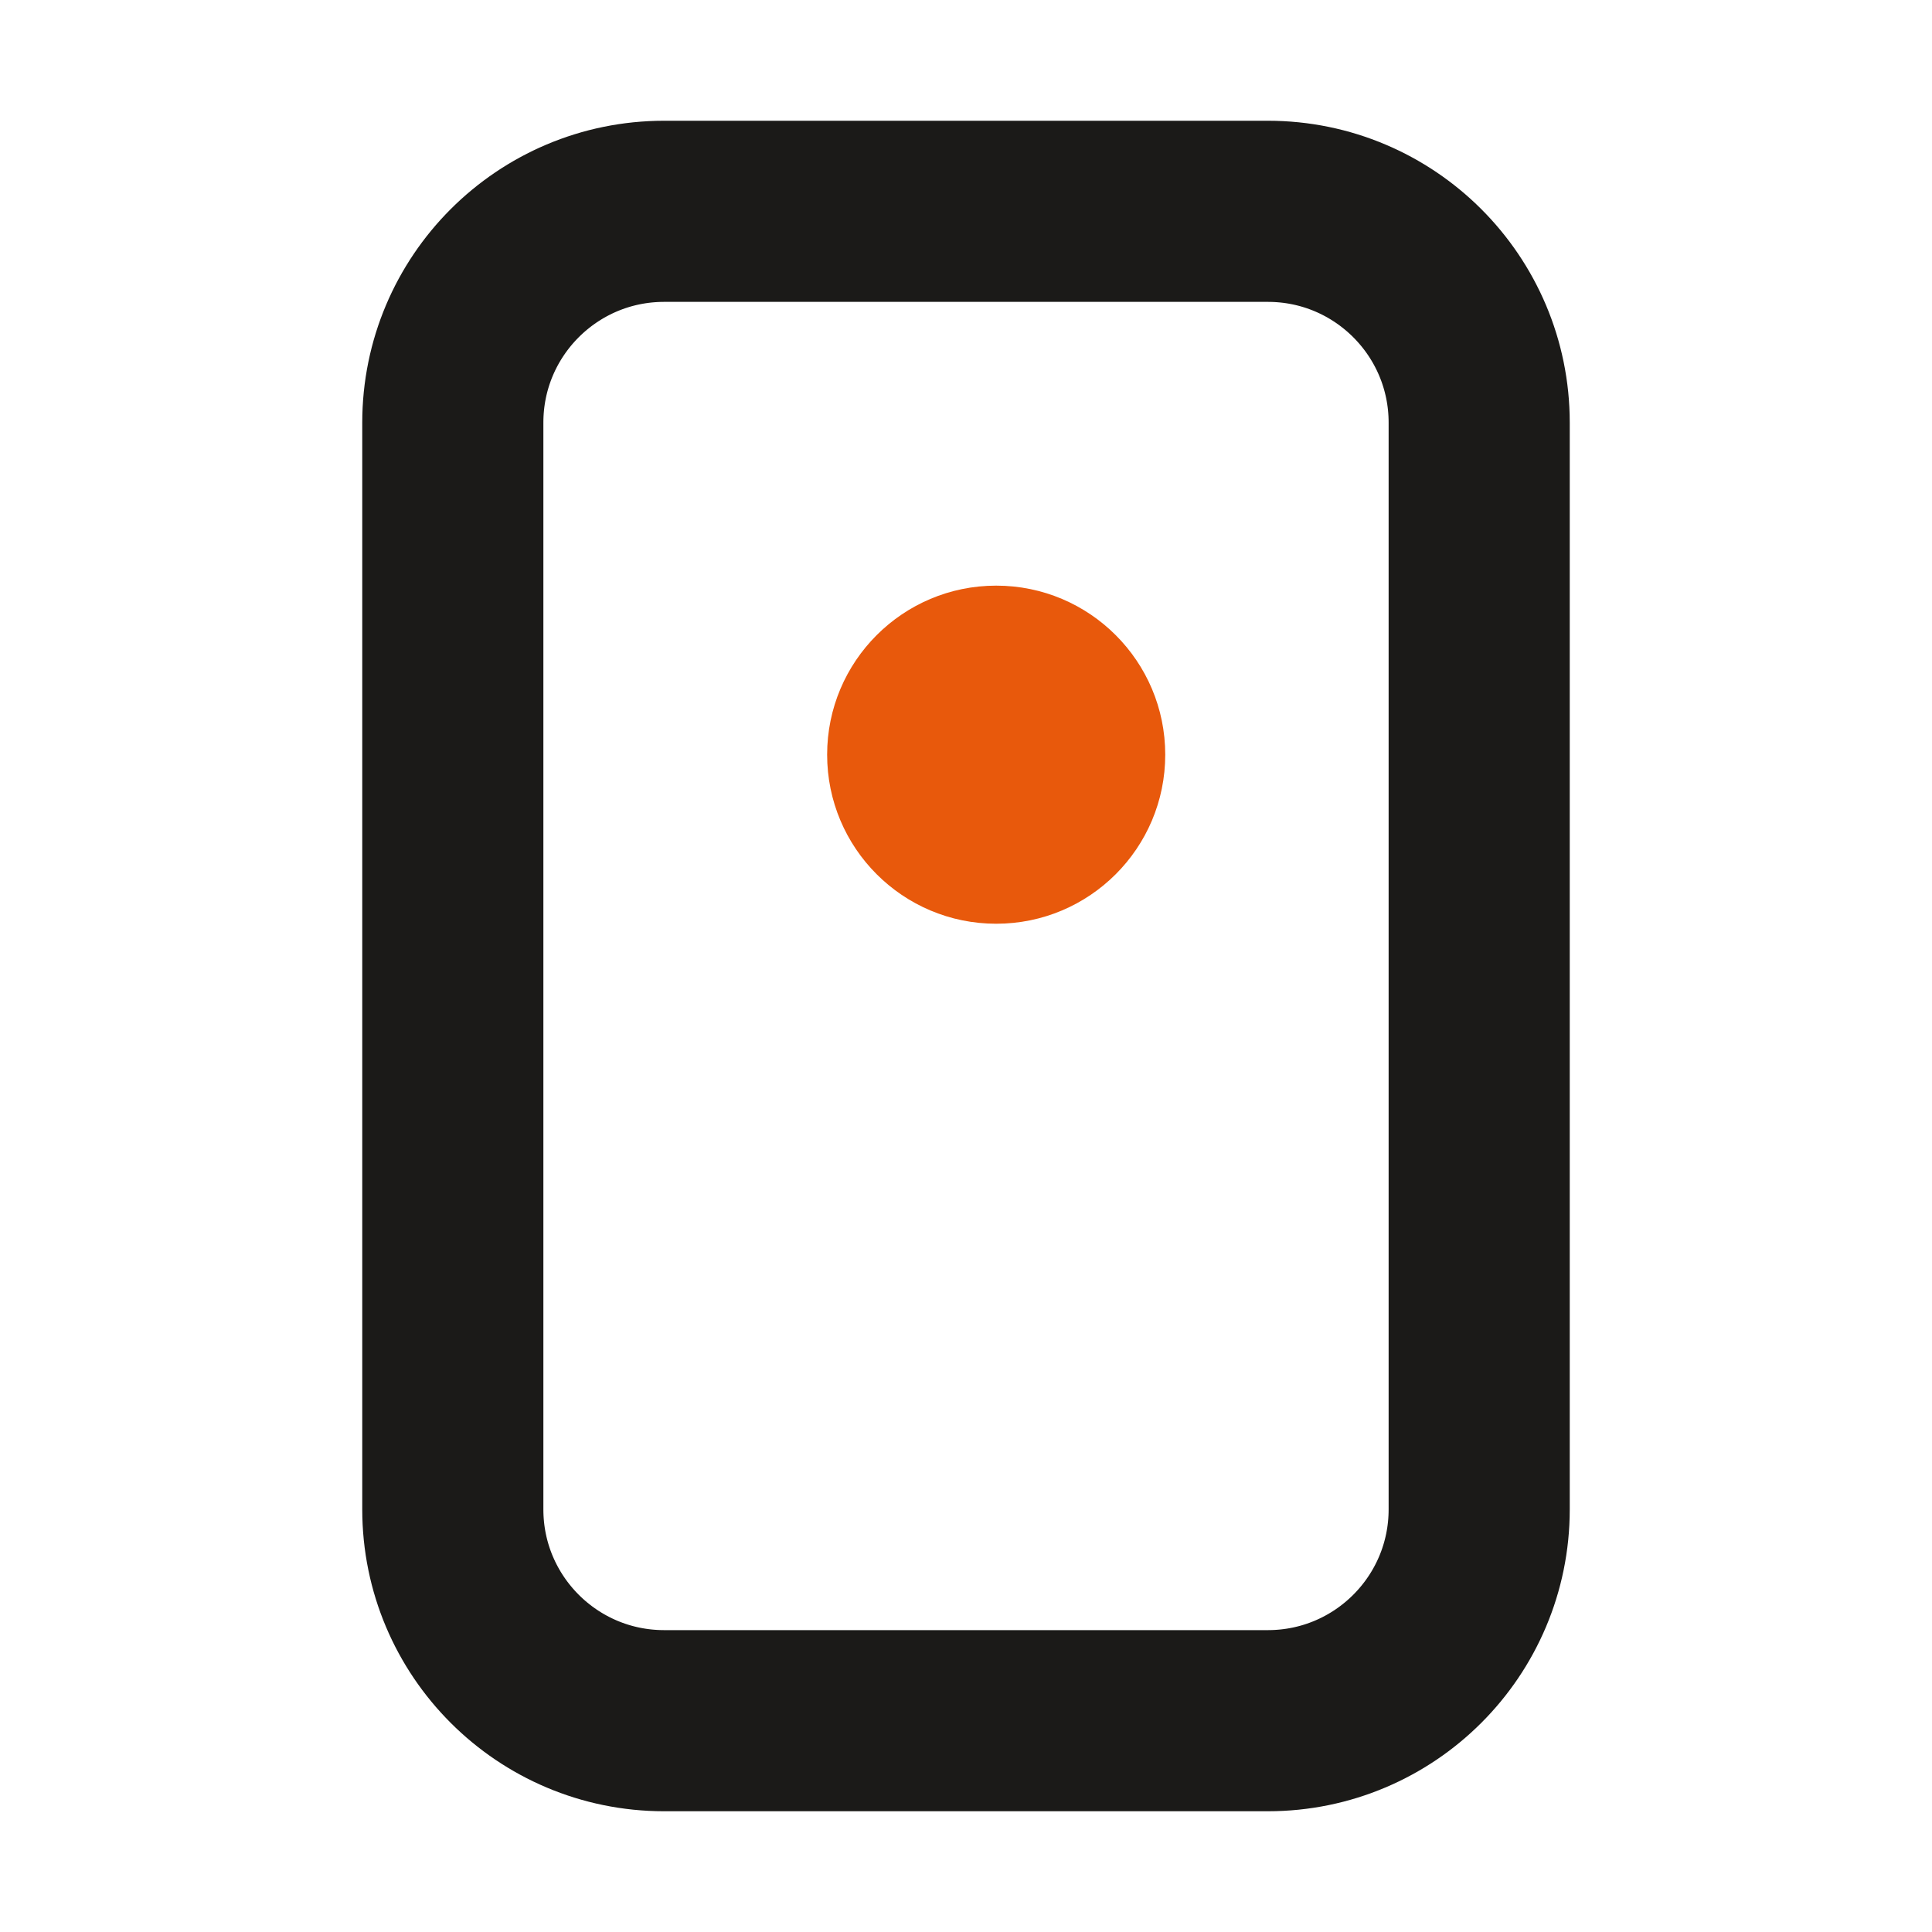
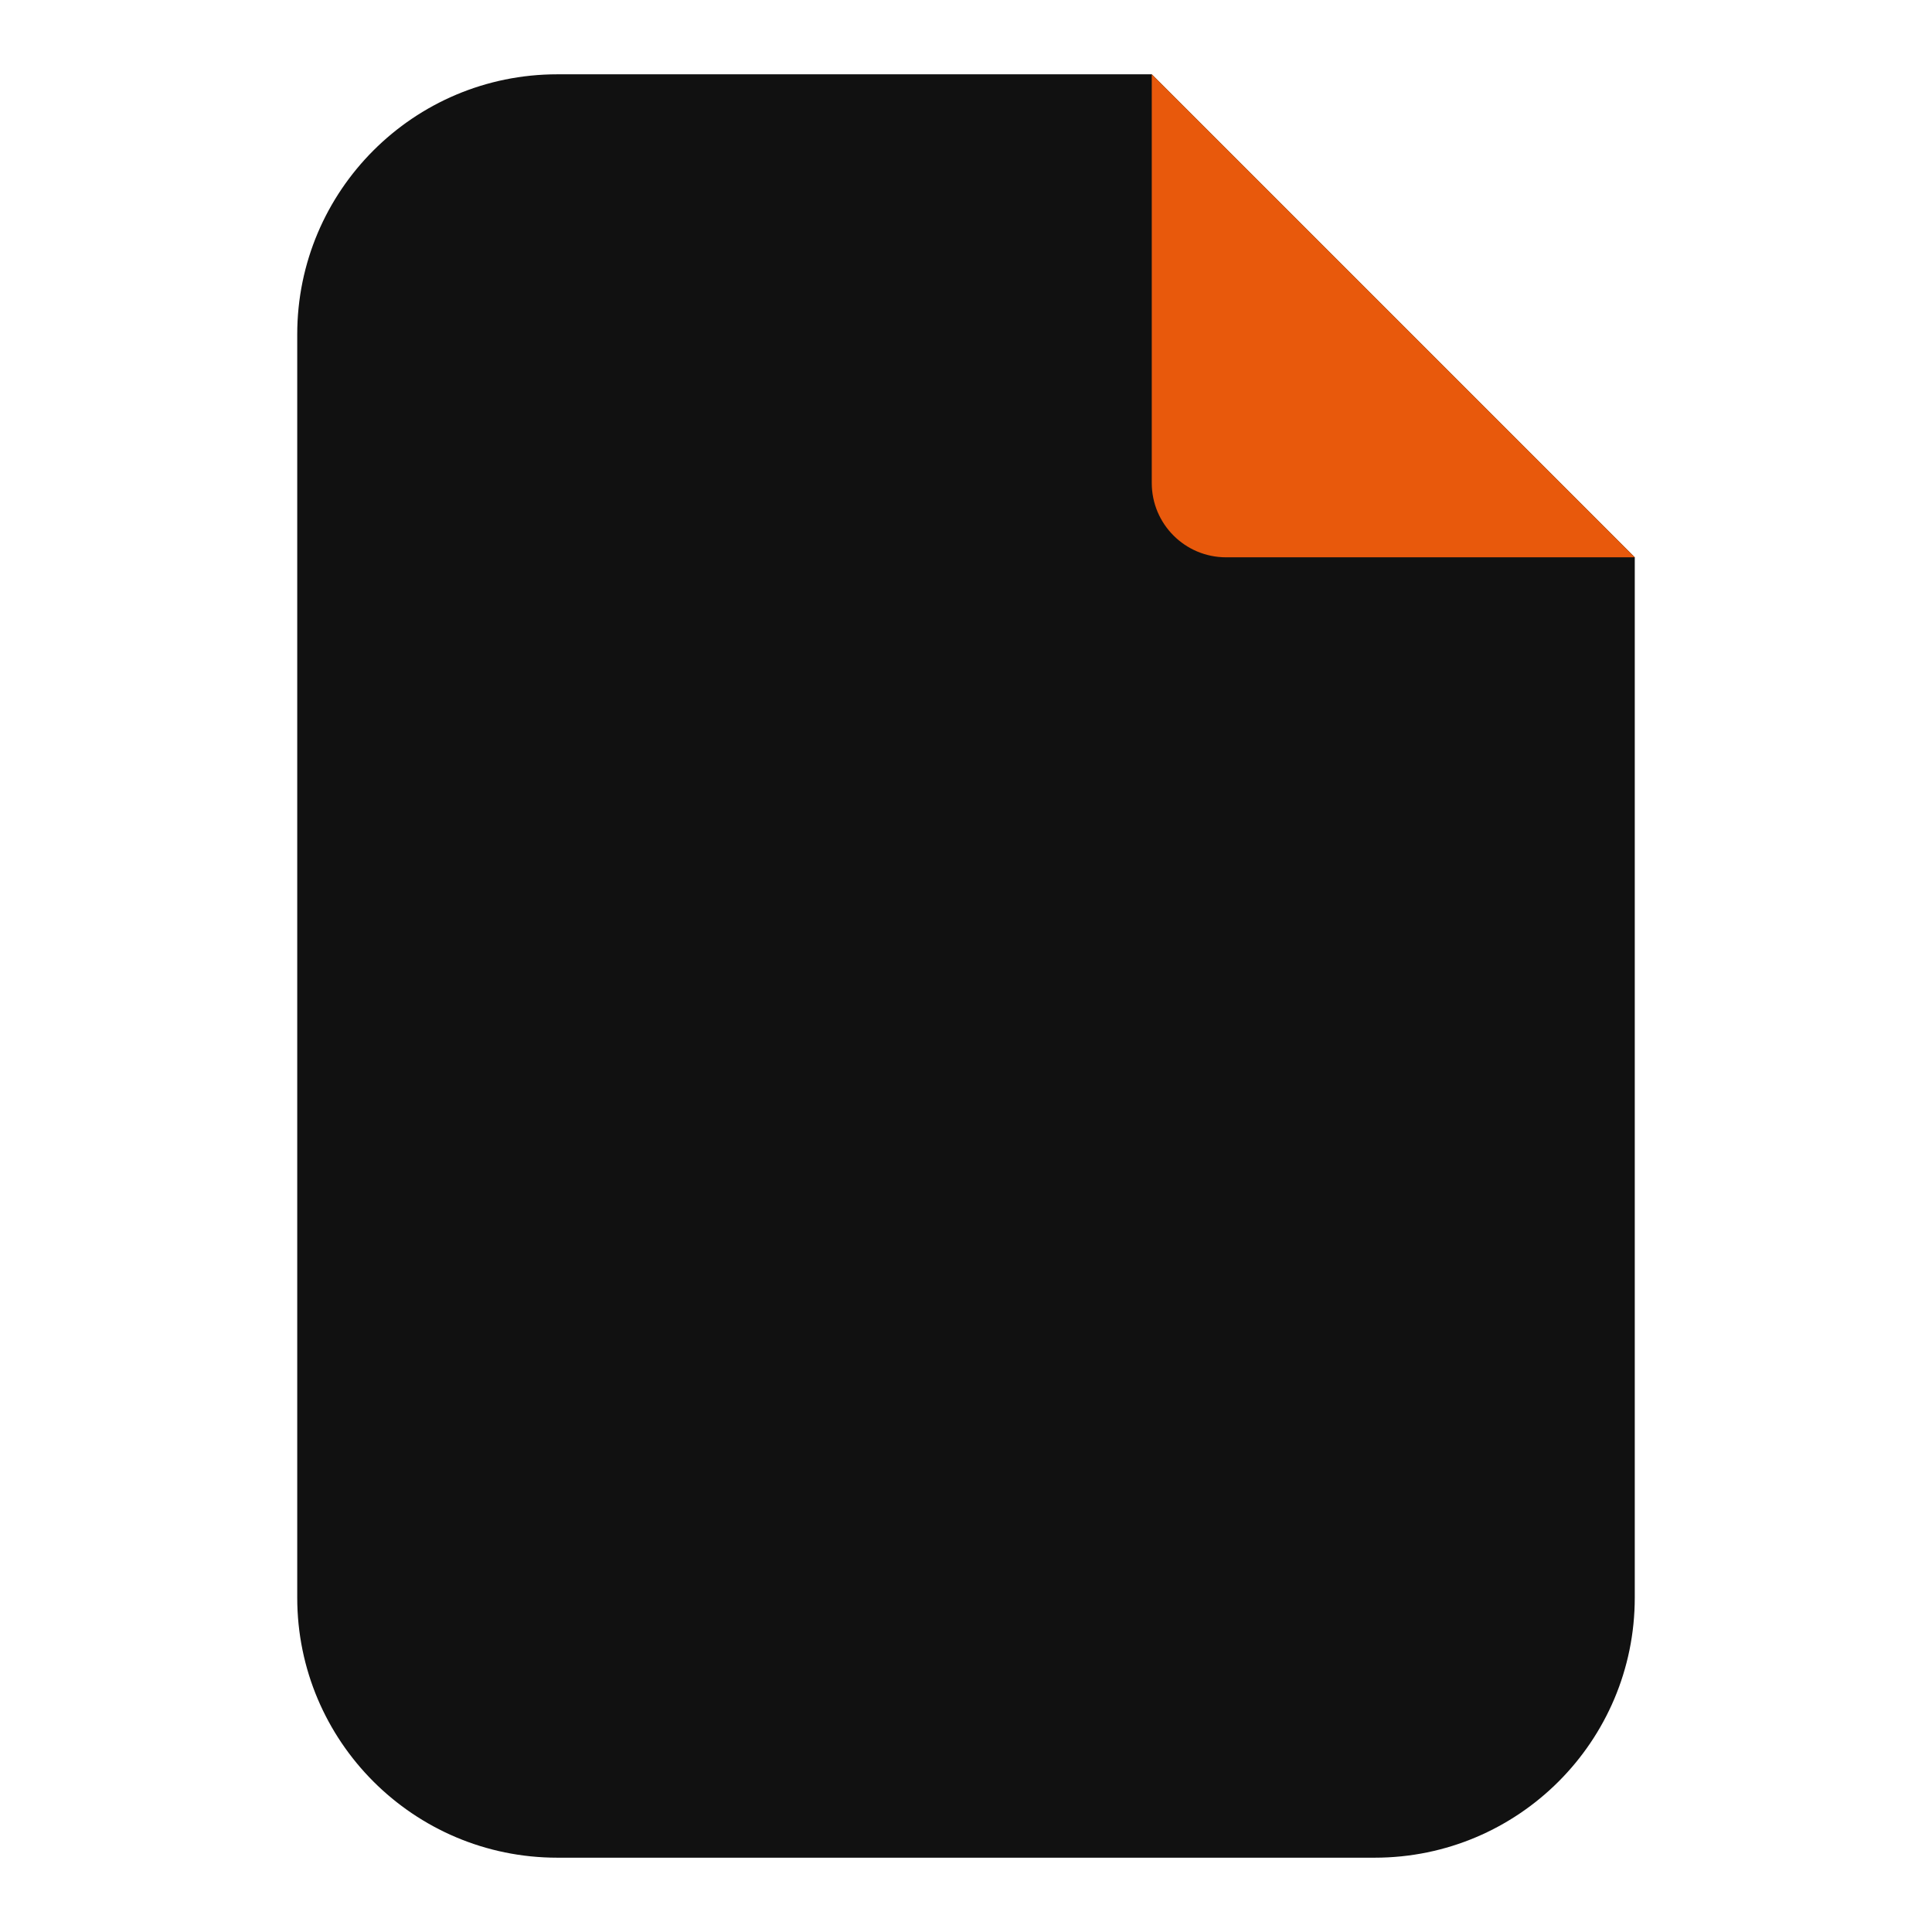
- <svg xmlns="http://www.w3.org/2000/svg" viewBox="0 0 32 32">
-   <style>.p{stroke:#1b1a18}@media (prefers-color-scheme:dark){.p{stroke:#efede7}}</style>
-   <rect class="p" x="7.5" y="3.5" width="17" height="25" rx="3.5" fill="none" stroke-width="3" />
-   <circle cx="16.5" cy="12.5" r="2.8" fill="#e8590c" />
+ <svg xmlns="http://www.w3.org/2000/svg" viewBox="0 0 52 52">
+   <style>.b{fill:#111}@media (prefers-color-scheme:dark){.b{fill:#f4f2ec}}</style>
+   <path class="b" d="M15 2H31L44 15V43A7 7 0 0 1 37 50H15A7 7 0 0 1 8 43V9A7 7 0 0 1 15 2Z" />
+   <path d="M31 2L44 15H33A2 2 0 0 1 31 13Z" fill="#e8590c" />
</svg>
